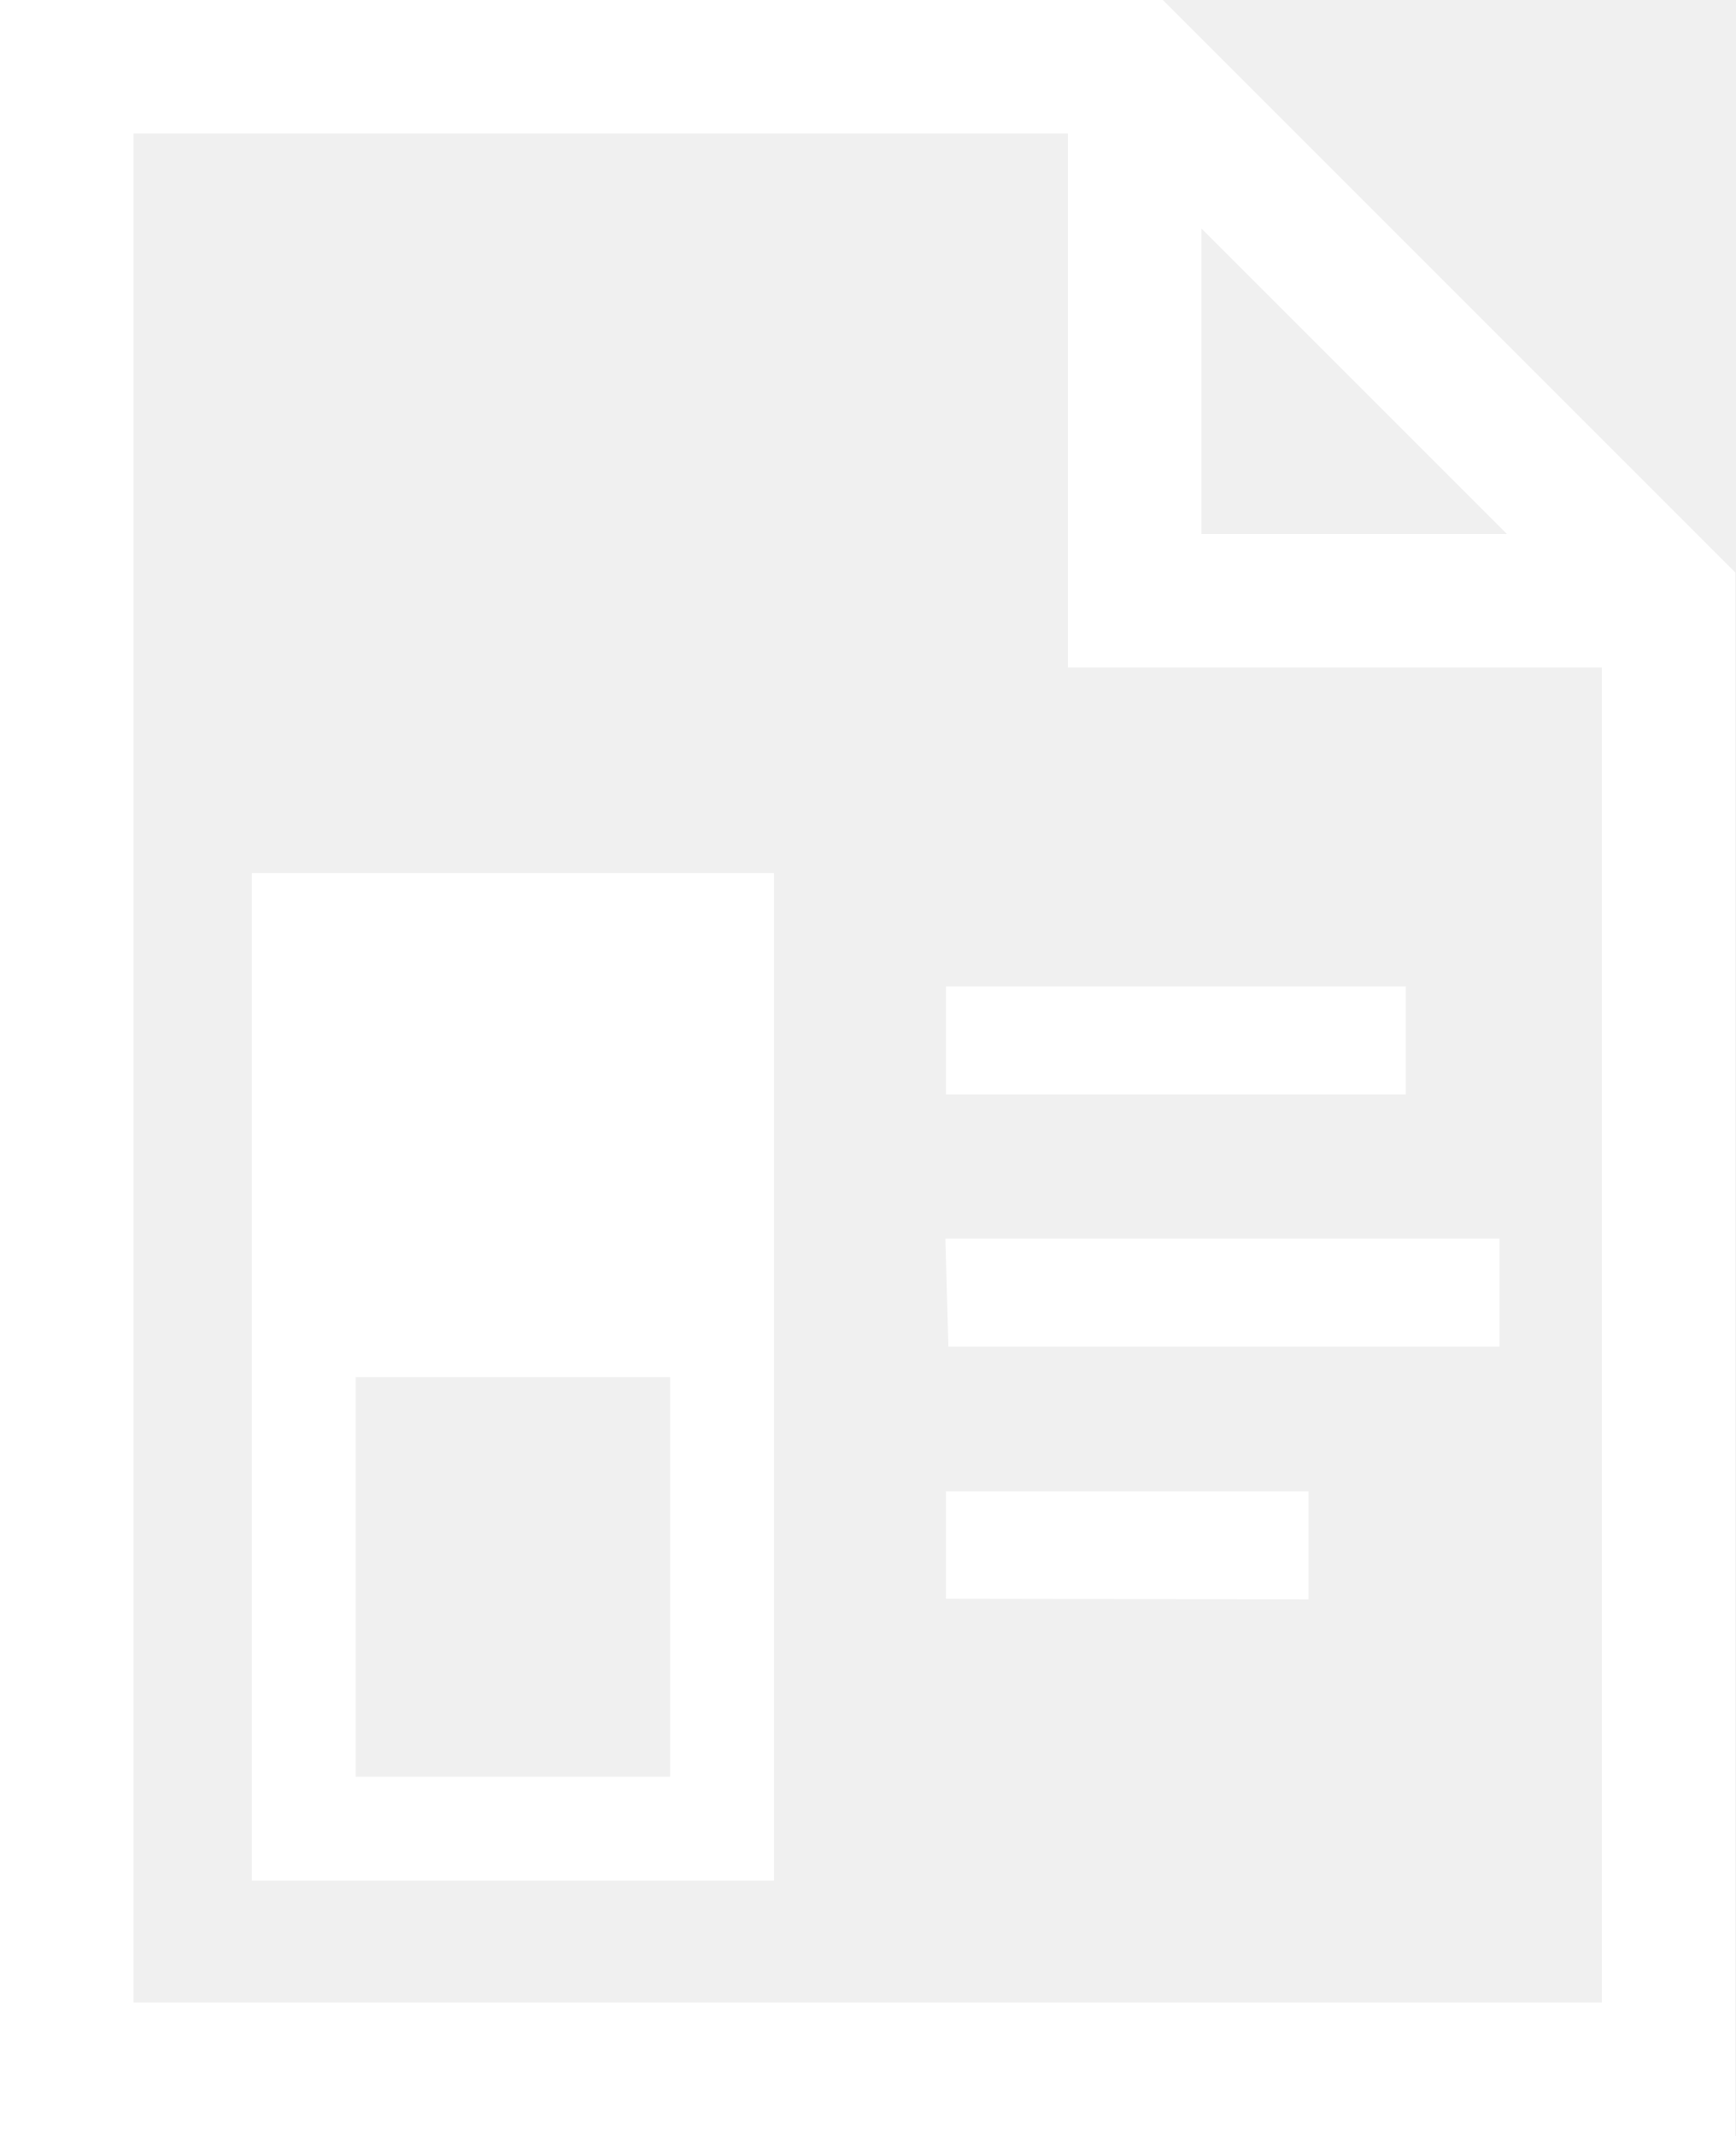
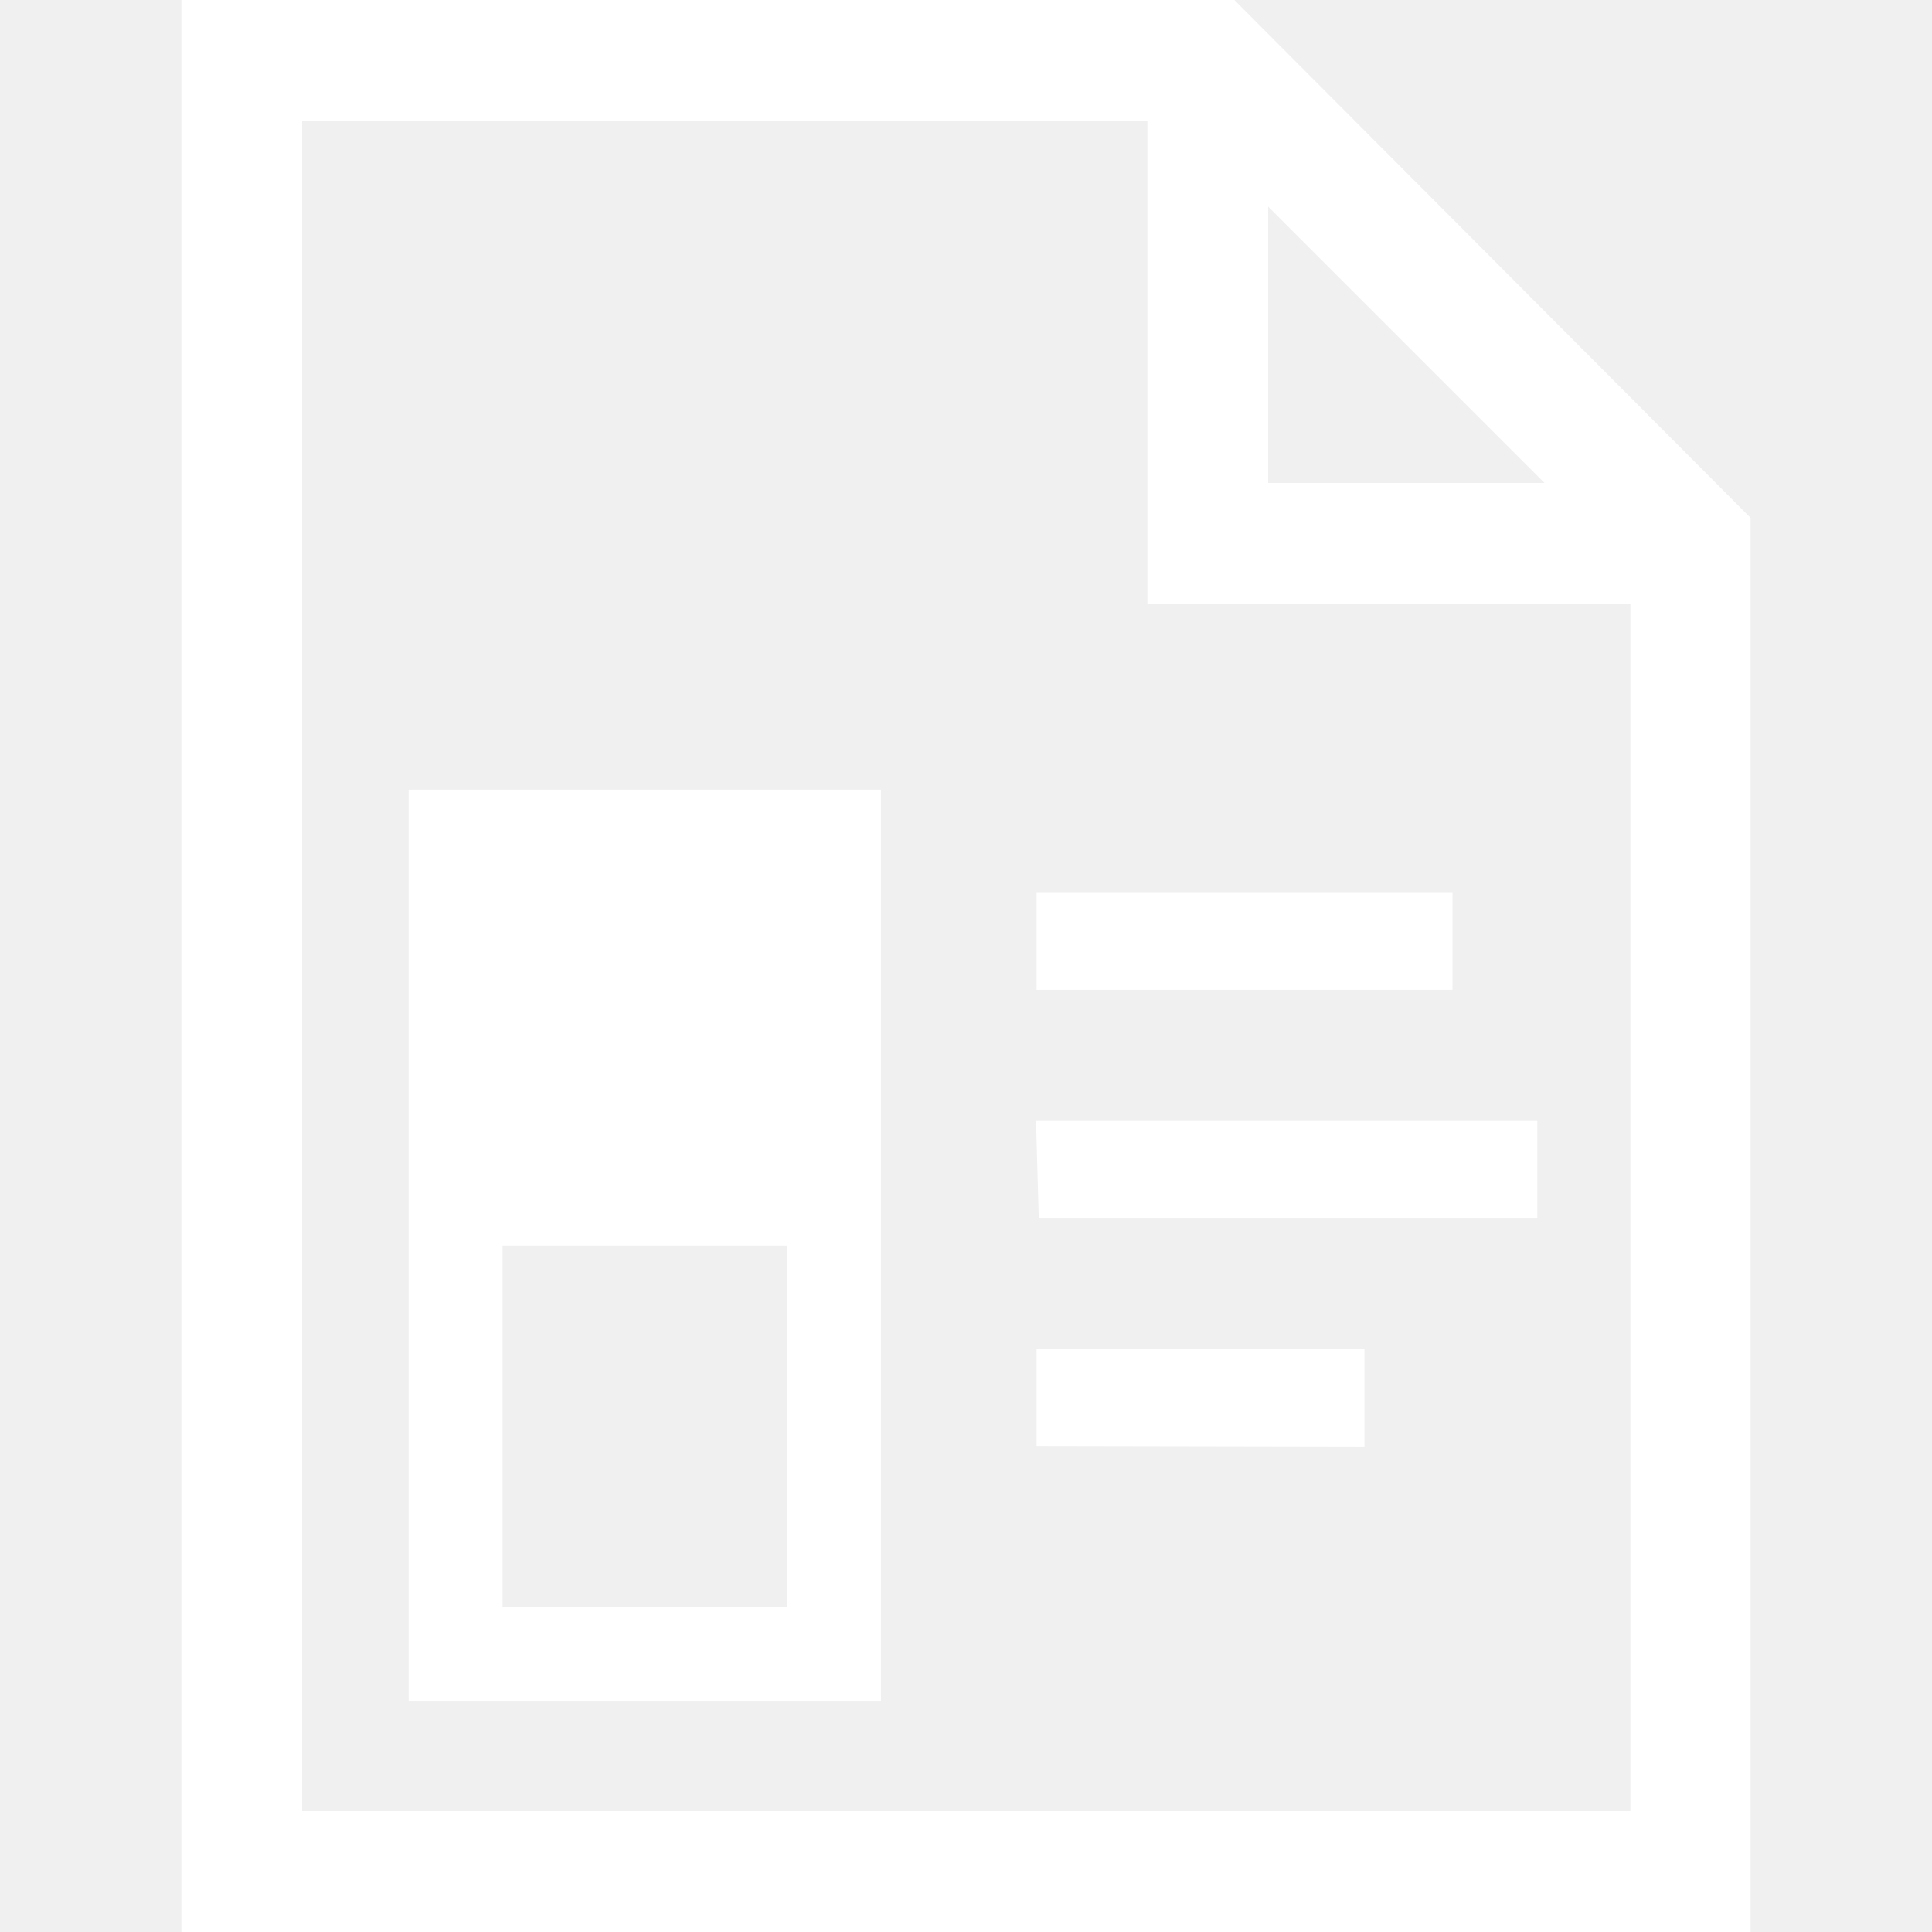
- <svg xmlns="http://www.w3.org/2000/svg" viewBox="0 0 29.25 36">
+ <svg xmlns="http://www.w3.org/2000/svg" id="Layer_1" data-name="Layer 1" viewBox="0 0 36 36">
  <defs>
    <style>.cls-1,.cls-3{fill:#fff;}.cls-2{fill:none;stroke-width:1.75px;}.cls-2,.cls-3{stroke:#fff;stroke-miterlimit:10;}.cls-3{stroke-width:0.75px;}</style>
  </defs>
-   <g id="Layer_2" data-name="Layer 2">
-     <g id="Layer_1-2" data-name="Layer 1">
-       <path class="cls-1" d="M29.25,9.65V36H0V0H19.6ZM27,33.75V11.25H18v-9H2.25v31.5ZM20.25,9H25.4L20.25,3.85Z" />
-       <g id="Layer_1-2-2" data-name="Layer 1-2">
-         <rect class="cls-2" x="5.12" y="15.59" width="7.05" height="15.23" />
-         <path class="cls-3" d="M23.32,17v1.07h-7V17Zm-7,4.25H24.9v1.07H16.35Zm0,5.32V25.51h5.36v1.07Z" />
-         <rect class="cls-1" x="5.12" y="15.59" width="7.05" height="7.62" />
-       </g>
-     </g>
+   <path class="cls-1" d="M32.62,9.65V36H3.38V0H23Zm-2.24,24.1V11.25h-9v-9H5.63v31.5ZM23.63,9h5.15L23.63,3.85Z" />
+   <g id="Layer_1-2" data-name="Layer 1-2">
+     <rect class="cls-2" x="8.49" y="15.59" width="7.05" height="15.23" />
+     <path class="cls-3" d="M26.69,17v1.07h-7V17Zm-7,4.25h8.58v1.07H19.72Zm0,5.32V25.51h5.36v1.07Z" />
+     <rect class="cls-1" x="8.49" y="15.59" width="7.05" height="7.62" />
  </g>
</svg>
